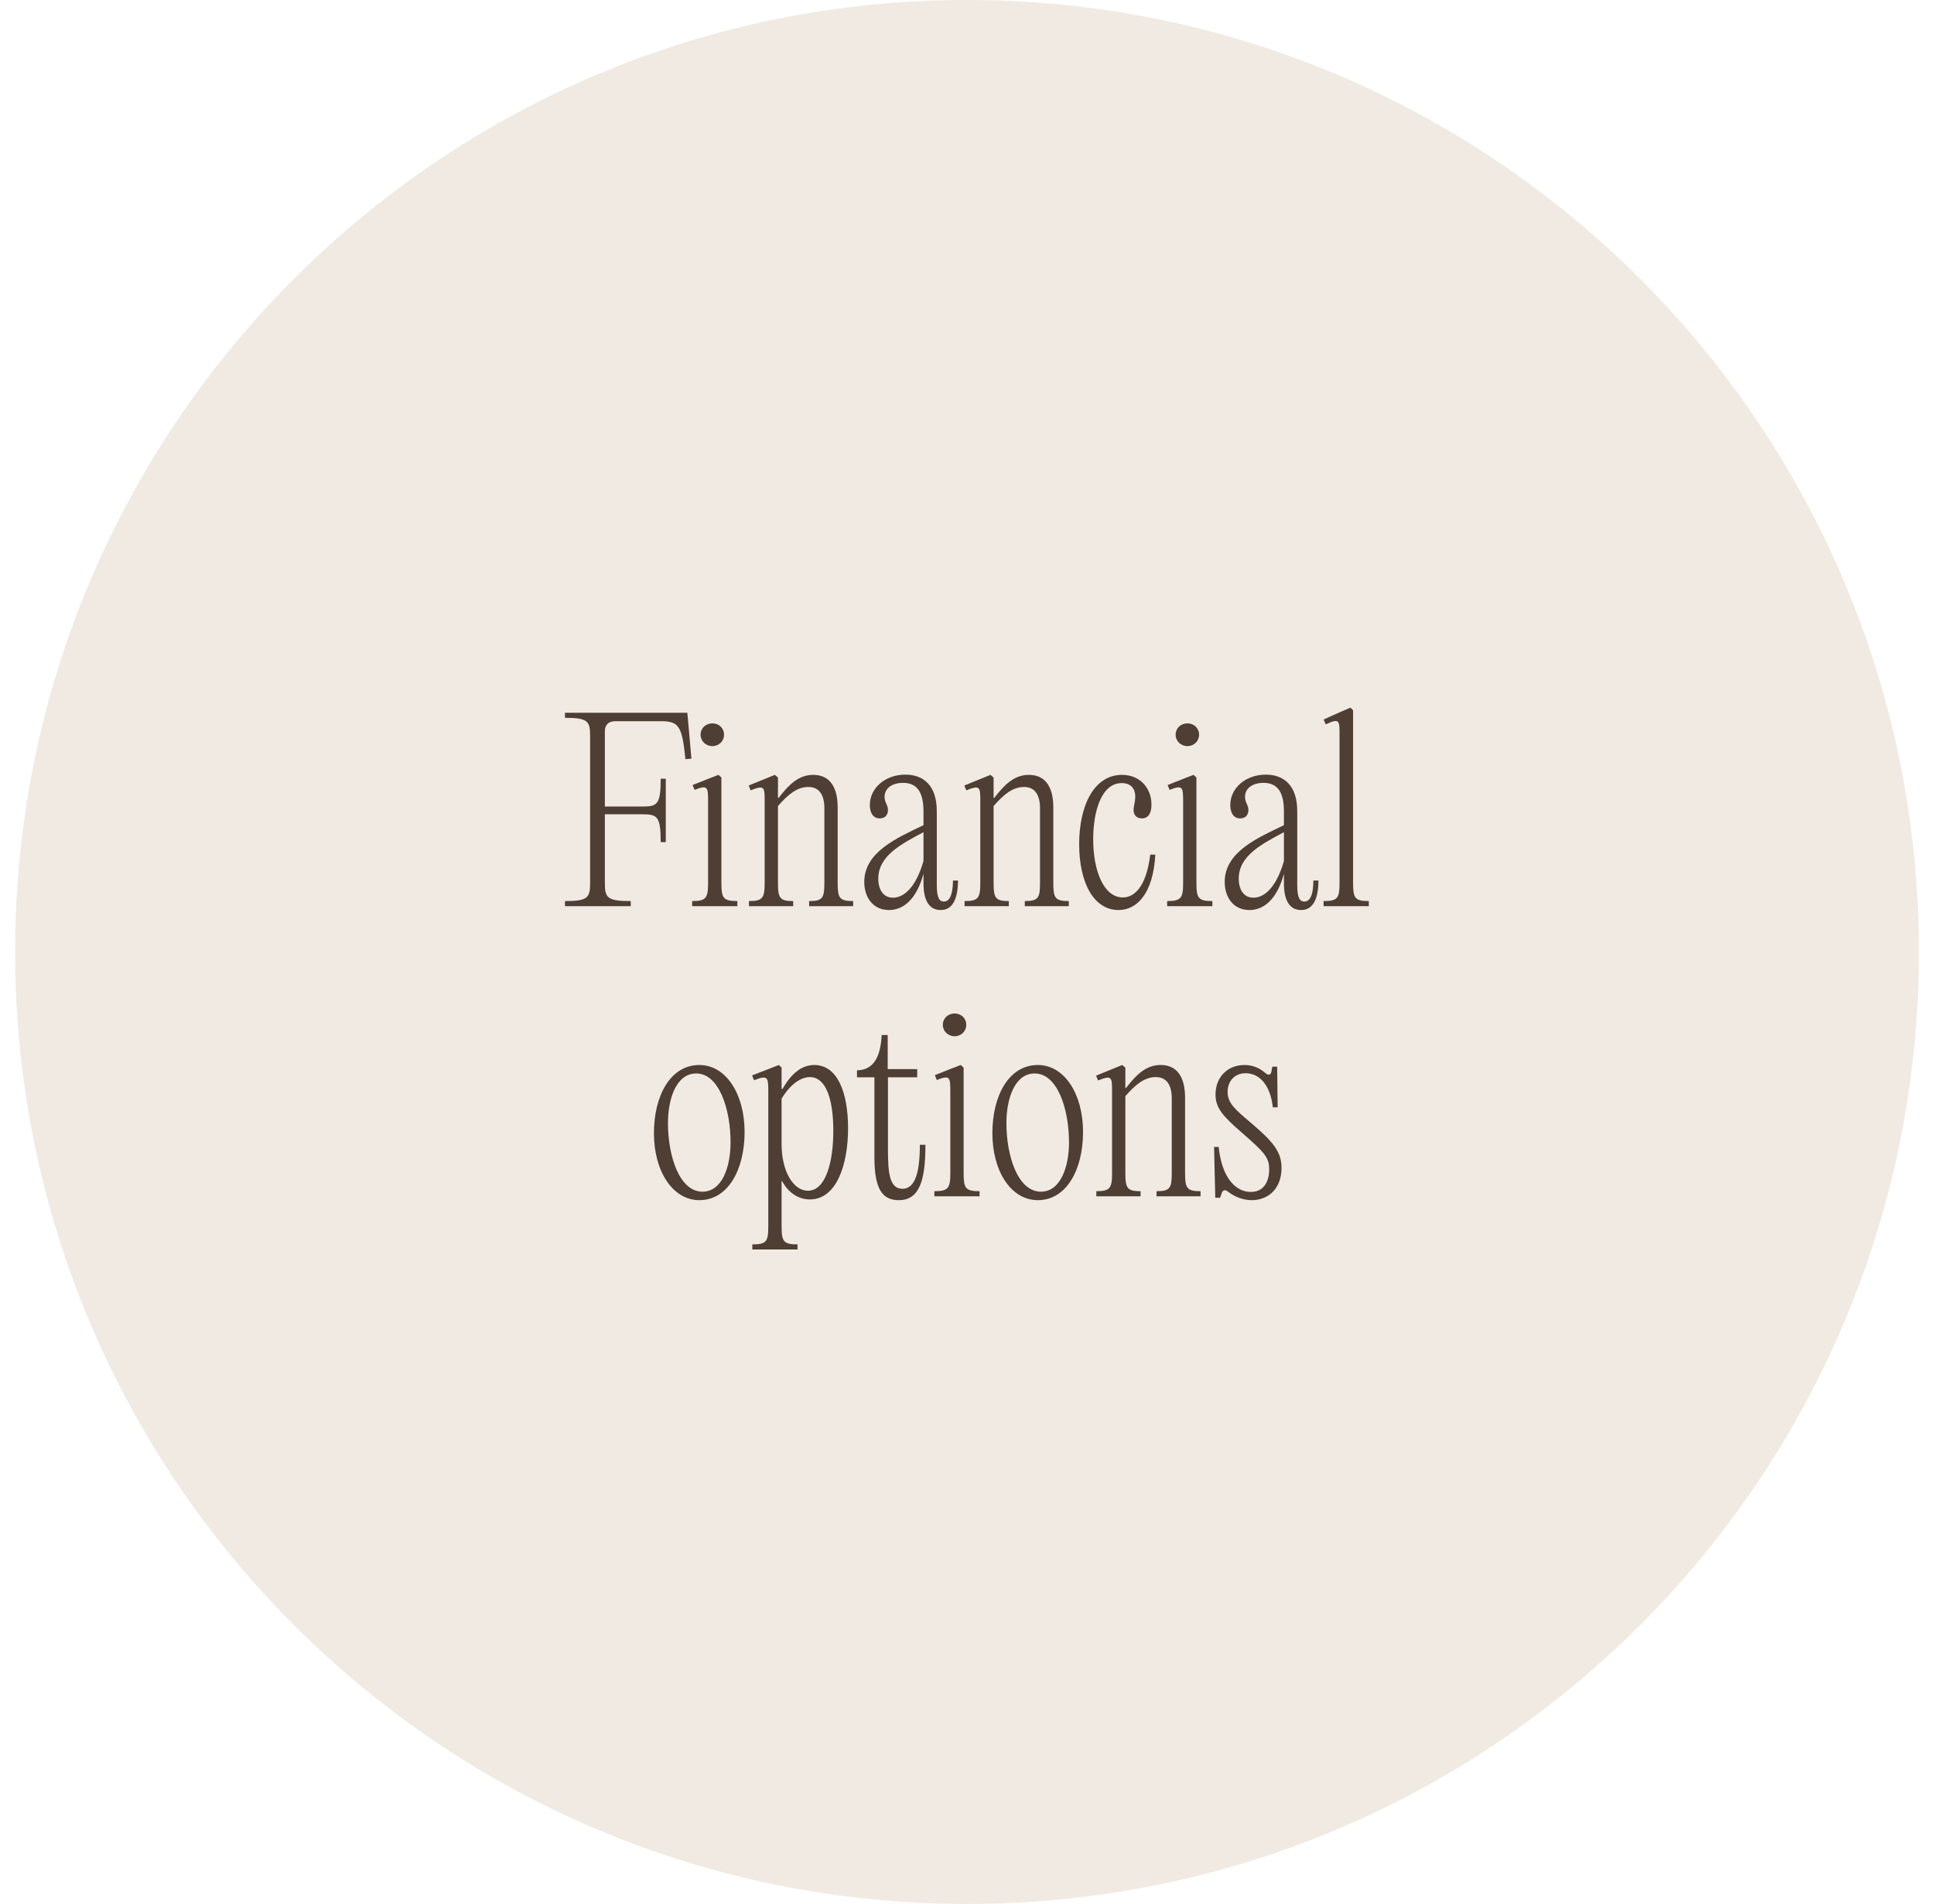
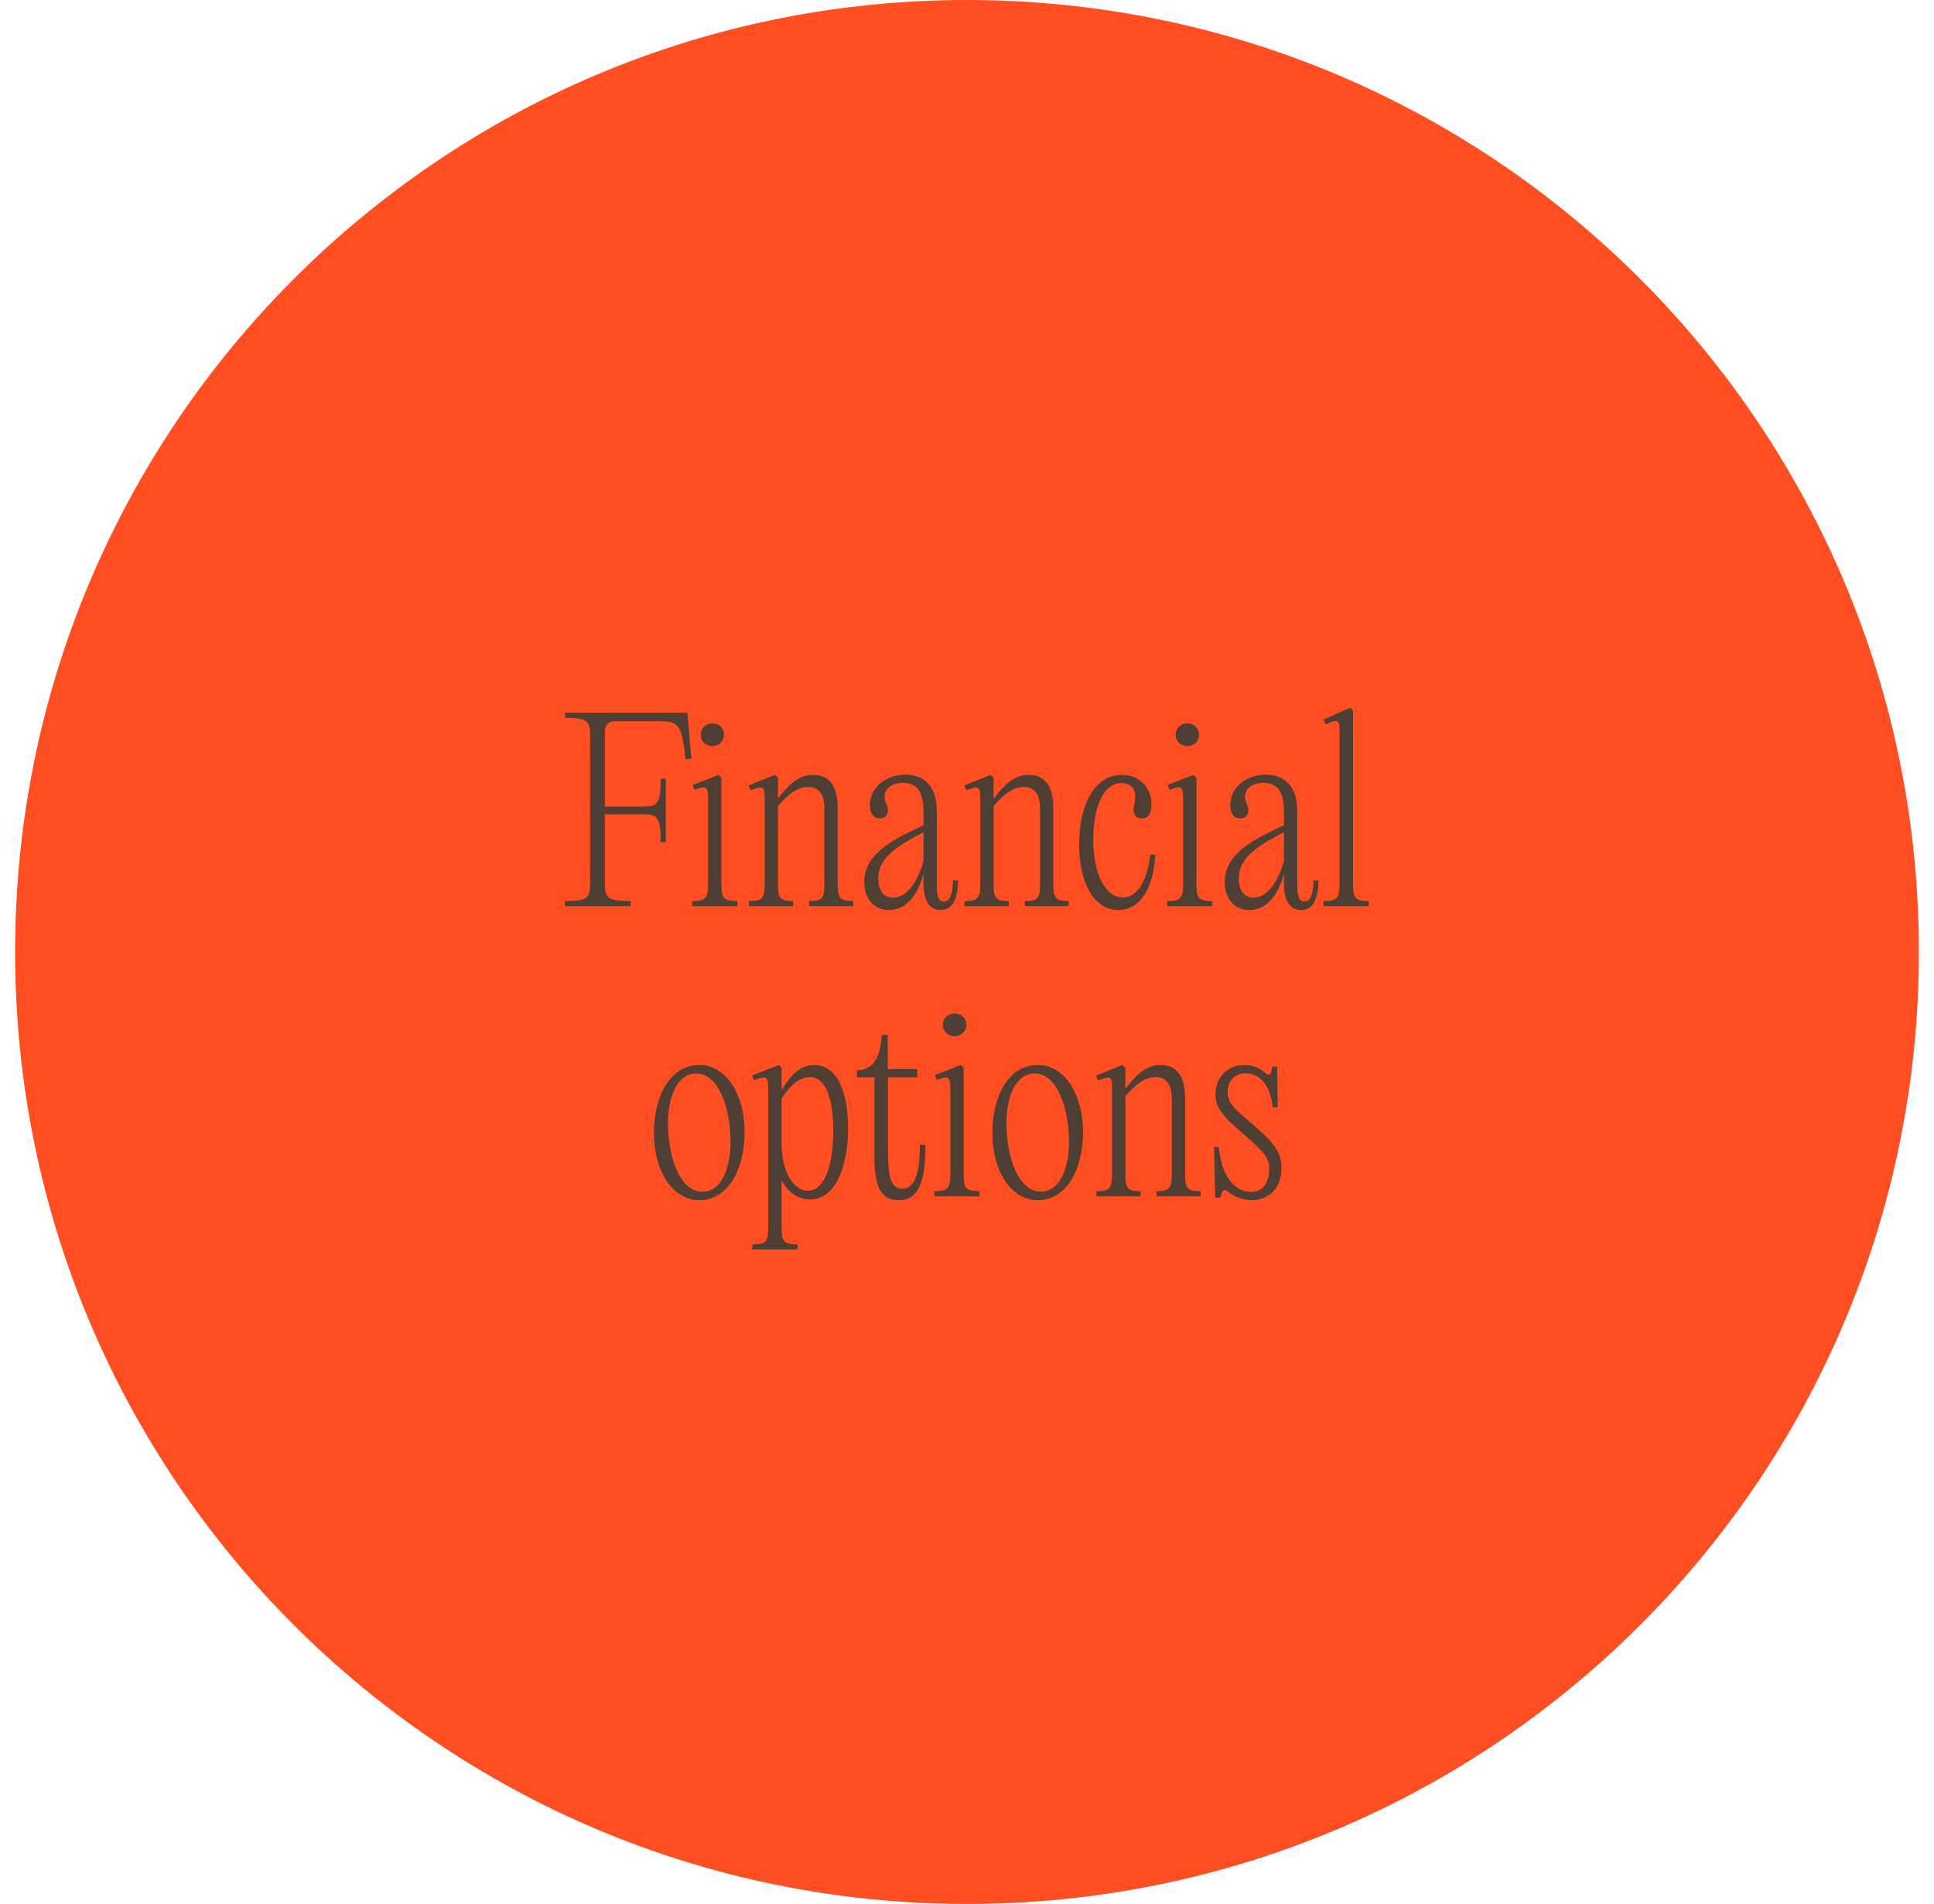
<svg xmlns="http://www.w3.org/2000/svg" id="Layer_2" width="640" height="630" viewBox="0 0 640 630">
  <g id="fs_text_1">
    <g>
-       <circle cx="320" cy="315" r="315" style="fill:#f0eae2;" />
+       <circle cx="320" cy="315" r="315" style="fill:#FF4E21;" />
      <g>
        <path d="M227.602,237.439l1.2,13.6-2,.16c-1.04-11.36-2.4-12.56-8.24-12.56h-14.96c-2.24,0-3.44,1.2-3.44,3.36v24.88h12.48c4.88,0,6-.72,6-9.2h1.68v20.96h-1.68c0-8.48-1.12-9.2-6-9.2h-12.48v22.721c0,4.88,.72,6,8.56,6v1.68h-21.76v-1.68c7.6,0,8.32-1.12,8.32-6v-48.641c0-4.88-.72-6-8.32-6v-1.68h40.481l.16,1.6Z" style="fill:#4e3e33;" />
        <path d="M238.722,292.16c0,4.96,.56,6,5.28,6v1.68h-14.96v-1.68c4.64,0,5.28-1.04,5.28-6v-26.641c0-5.04,0-5.92-4.48-4.16l-.64-1.6,5.84-2.32,2.72-1.04,.96,.88v34.881Zm-6.88-49.041c0-2.16,1.68-3.76,3.92-3.76,2.16,0,3.84,1.6,3.84,3.76,0,2.08-1.68,3.76-3.84,3.76-2.24,0-3.92-1.68-3.92-3.76Z" style="fill:#4e3e33;" />
        <path d="M247.841,298.16c4.56,0,5.2-1.04,5.2-6v-26.641c0-5.04,.08-5.92-4.64-4l-.64-1.6,8.641-3.52,1.04,.88v6.72h.24c3.44-4.48,6.64-7.6,11.44-7.6,5.68,0,8.08,4.32,8.08,10.8v24.96c0,4.96,.56,6,5.12,6v1.68h-14.56v-1.68c4.481,0,5.04-1.04,5.04-6v-24.721c0-4.8-2.001-7.04-5.28-7.04-3.84,0-6.88,2.64-10.08,6.32v25.44c0,4.96,.56,6,5.04,6v1.68h-14.641v-1.68Z" style="fill:#4e3e33;" />
        <path d="M317.042,291.36c-.08,5.44-1.44,9.76-5.76,9.76-3.6,0-5.68-2.88-5.68-8.8v-3.2c-2.16,7.92-6.24,12.001-11.44,12.001-5.28,0-8.16-4.24-8.16-9.28,0-9.92,10.8-14.56,19.601-18.801v-4.56c0-6.96-2.56-9.44-6.8-9.44-3.44,0-6.08,1.68-6.08,4.64,0,1.92,1.12,2.64,1.12,4.32s-.96,2.8-2.72,2.8c-2.16,0-3.28-1.84-3.28-4.4,0-5.6,5.04-10.08,11.76-10.08,6,0,10.4,3.6,10.4,12.08v24.561c0,4.4,1.04,5.36,2.32,5.36,1.68,0,2.96-1.6,3.041-6.96h1.68Zm-11.44-6.481v-9.52c-7.2,3.84-14.96,7.76-14.96,15.36,0,3.6,1.6,6.32,4.88,6.32,3.6,0,7.6-3.44,10.081-12.16Z" style="fill:#4e3e33;" />
        <path d="M319.202,298.16c4.56,0,5.201-1.04,5.201-6v-26.641c0-5.04,.08-5.92-4.641-4l-.64-1.6,8.64-3.52,1.04,.88v6.72h.24c3.44-4.48,6.641-7.6,11.44-7.6,5.68,0,8.08,4.32,8.08,10.8v24.96c0,4.96,.56,6,5.12,6v1.68h-14.56v-1.68c4.481,0,5.04-1.04,5.04-6v-24.721c0-4.8-2-7.04-5.28-7.04-3.84,0-6.88,2.64-10.08,6.32v25.44c0,4.96,.56,6,5.04,6v1.68h-14.64v-1.68Z" style="fill:#4e3e33;" />
        <path d="M357.12,279.359c0-12.88,4.96-22.96,14.16-22.96,6.08,0,9.761,4.48,9.761,9.84,0,2.96-1.12,4.56-3.2,4.56-1.92,0-2.72-1.36-2.72-2.8,0-1.2,.56-2.72,.56-4.4,0-2.88-1.68-4.48-4.481-4.48-6.72,0-9.44,9.36-9.44,18.56,0,10.56,3.519,19.281,9.84,19.281,3.44,0,7.681-3.04,9.04-14.161h1.681c-.721,12.88-6.08,18.321-12.161,18.321-8.319,0-13.04-9.201-13.04-21.761Z" style="fill:#4e3e33;" />
        <path d="M395.921,292.16c0,4.96,.56,6,5.28,6v1.68h-14.96v-1.68c4.64,0,5.28-1.04,5.28-6v-26.641c0-5.04,0-5.92-4.481-4.16l-.64-1.6,5.84-2.32,2.72-1.04,.96,.88v34.881Zm-6.88-49.041c0-2.16,1.68-3.76,3.92-3.76,2.16,0,3.84,1.6,3.84,3.76,0,2.08-1.68,3.76-3.84,3.76-2.24,0-3.92-1.68-3.92-3.76Z" style="fill:#4e3e33;" />
        <path d="M436.321,291.36c-.08,5.44-1.44,9.76-5.76,9.76-3.601,0-5.681-2.88-5.681-8.8v-3.2c-2.16,7.92-6.24,12.001-11.44,12.001-5.279,0-8.16-4.24-8.16-9.28,0-9.92,10.801-14.56,19.601-18.801v-4.56c0-6.96-2.56-9.44-6.8-9.44-3.44,0-6.08,1.68-6.08,4.64,0,1.92,1.12,2.64,1.12,4.32s-.96,2.8-2.721,2.8c-2.159,0-3.279-1.84-3.279-4.4,0-5.6,5.04-10.08,11.76-10.08,6,0,10.4,3.6,10.4,12.08v24.561c0,4.4,1.04,5.36,2.32,5.36,1.68,0,2.96-1.6,3.04-6.96h1.68Zm-11.44-6.481v-9.52c-7.2,3.84-14.96,7.76-14.96,15.36,0,3.6,1.6,6.32,4.88,6.32,3.601,0,7.601-3.44,10.08-12.16Z" style="fill:#4e3e33;" />
        <path d="M447.761,292.16c0,4.96,.56,6,5.2,6v1.68h-14.961v-1.68c4.721,0,5.28-1.04,5.28-6v-48.801c0-4.96,.08-5.84-4.56-3.68l-.721-1.6,6.08-2.72,2.801-1.2,.88,.88v57.121Z" style="fill:#4e3e33;" />
        <path d="M216.401,374.959c0-12.4,5.44-22.561,15.04-22.561,8.8,0,14.96,9.601,14.96,22.161,0,12.4-5.44,22.561-14.96,22.561-8.88,0-15.04-9.601-15.04-22.161Zm25.361,3.04c0-10.88-3.76-22.8-11.36-22.8-6.56,0-9.36,8.24-9.36,16.4,0,10.88,3.76,22.72,11.44,22.72,6.48,0,9.28-8.239,9.28-16.32Z" style="fill:#4e3e33;" />
        <path d="M280.641,373.359c0,11.92-3.76,23.52-12.64,23.52-3.68,0-7.04-2.08-9.2-6.08h-.16v14.96c0,5.04,.64,6,5.28,6v1.681h-14.96v-1.681c4.72,0,5.28-.96,5.28-6v-44.24c0-5.041,0-5.921-4.72-4.08l-.64-1.601,8.88-3.44,.88,.881v7.04h.32c3.04-5.36,6.56-7.921,10.48-7.921,7.76,0,11.2,9.2,11.2,20.961Zm-4.88,.8c0-10.56-2.48-17.76-7.76-17.76-3.6,0-7.04,3.279-9.36,7.12v15.04c0,8.96,3.84,15.44,8.72,15.44,5.92,0,8.4-9.521,8.4-19.841Z" style="fill:#4e3e33;" />
        <path d="M306.241,378.8c0,11.68-1.92,18.32-8.8,18.32-5.44,0-8.08-3.601-8.08-14.24v-26.401h-5.76v-2.319c5.68-.08,7.84-4.801,8.16-11.681h2v11.28h9.76v2.72h-9.68v23.601c0,7.761,.4,13.28,4.8,13.28,3.84,0,5.76-4.56,5.76-14.56h1.84Z" style="fill:#4e3e33;" />
        <path d="M318.881,388.16c0,4.96,.56,6,5.28,6v1.68h-14.96v-1.68c4.64,0,5.28-1.04,5.28-6v-26.641c0-5.041,0-5.921-4.48-4.16l-.64-1.601,5.84-2.32,2.72-1.04,.96,.881v34.881Zm-6.88-49.042c0-2.159,1.68-3.76,3.92-3.76,2.16,0,3.84,1.601,3.84,3.76,0,2.08-1.68,3.761-3.84,3.761-2.24,0-3.92-1.681-3.92-3.761Z" style="fill:#4e3e33;" />
        <path d="M328.4,374.959c0-12.4,5.44-22.561,15.041-22.561,8.8,0,14.96,9.601,14.96,22.161,0,12.4-5.44,22.561-14.96,22.561-8.881,0-15.041-9.601-15.041-22.161Zm25.36,3.04c0-10.88-3.76-22.8-11.359-22.8-6.561,0-9.36,8.24-9.36,16.4,0,10.88,3.76,22.72,11.44,22.72,6.481,0,9.28-8.239,9.28-16.32Z" style="fill:#4e3e33;" />
        <path d="M362.802,394.16c4.56,0,5.2-1.04,5.2-6v-26.641c0-5.041,.08-5.921-4.641-4.001l-.64-1.6,8.64-3.521,1.04,.881v6.72h.24c3.44-4.481,6.641-7.601,11.44-7.601,5.68,0,8.08,4.32,8.08,10.801v24.961c0,4.96,.56,6,5.12,6v1.68h-14.56v-1.68c4.481,0,5.04-1.04,5.04-6v-24.721c0-4.801-2-7.04-5.28-7.04-3.84,0-6.88,2.64-10.08,6.319v25.441c0,4.96,.56,6,5.04,6v1.68h-14.64v-1.68Z" style="fill:#4e3e33;" />
        <path d="M406.4,394.319c-1.04-.8-1.681-.56-2.08,.4l-.56,1.601h-1.6l-.4-16.801h1.52c1.04,10.08,5.519,14.88,10.64,14.88,4.001,0,6.081-3.04,6.081-7.519,0-4.08-1.841-5.761-9.121-12.16-6.399-5.521-8.64-8.24-8.64-12.56,0-5.681,3.92-9.761,9.6-9.761,3.36,0,5.601,1.52,6.881,2.641,1.04,.96,1.84,.56,2-.4l.32-1.68h1.6l.16,13.44h-1.601c-.64-6.24-3.68-11.28-9.04-11.28-3.439,0-5.92,2.479-5.92,6.16s2.4,5.76,7.601,10.16c7.12,6.08,10.24,9.44,10.24,14.96,0,7.12-4.561,10.721-9.841,10.721-3.519,0-6.32-1.601-7.84-2.801Z" style="fill:#4e3e33;" />
      </g>
    </g>
  </g>
</svg>
